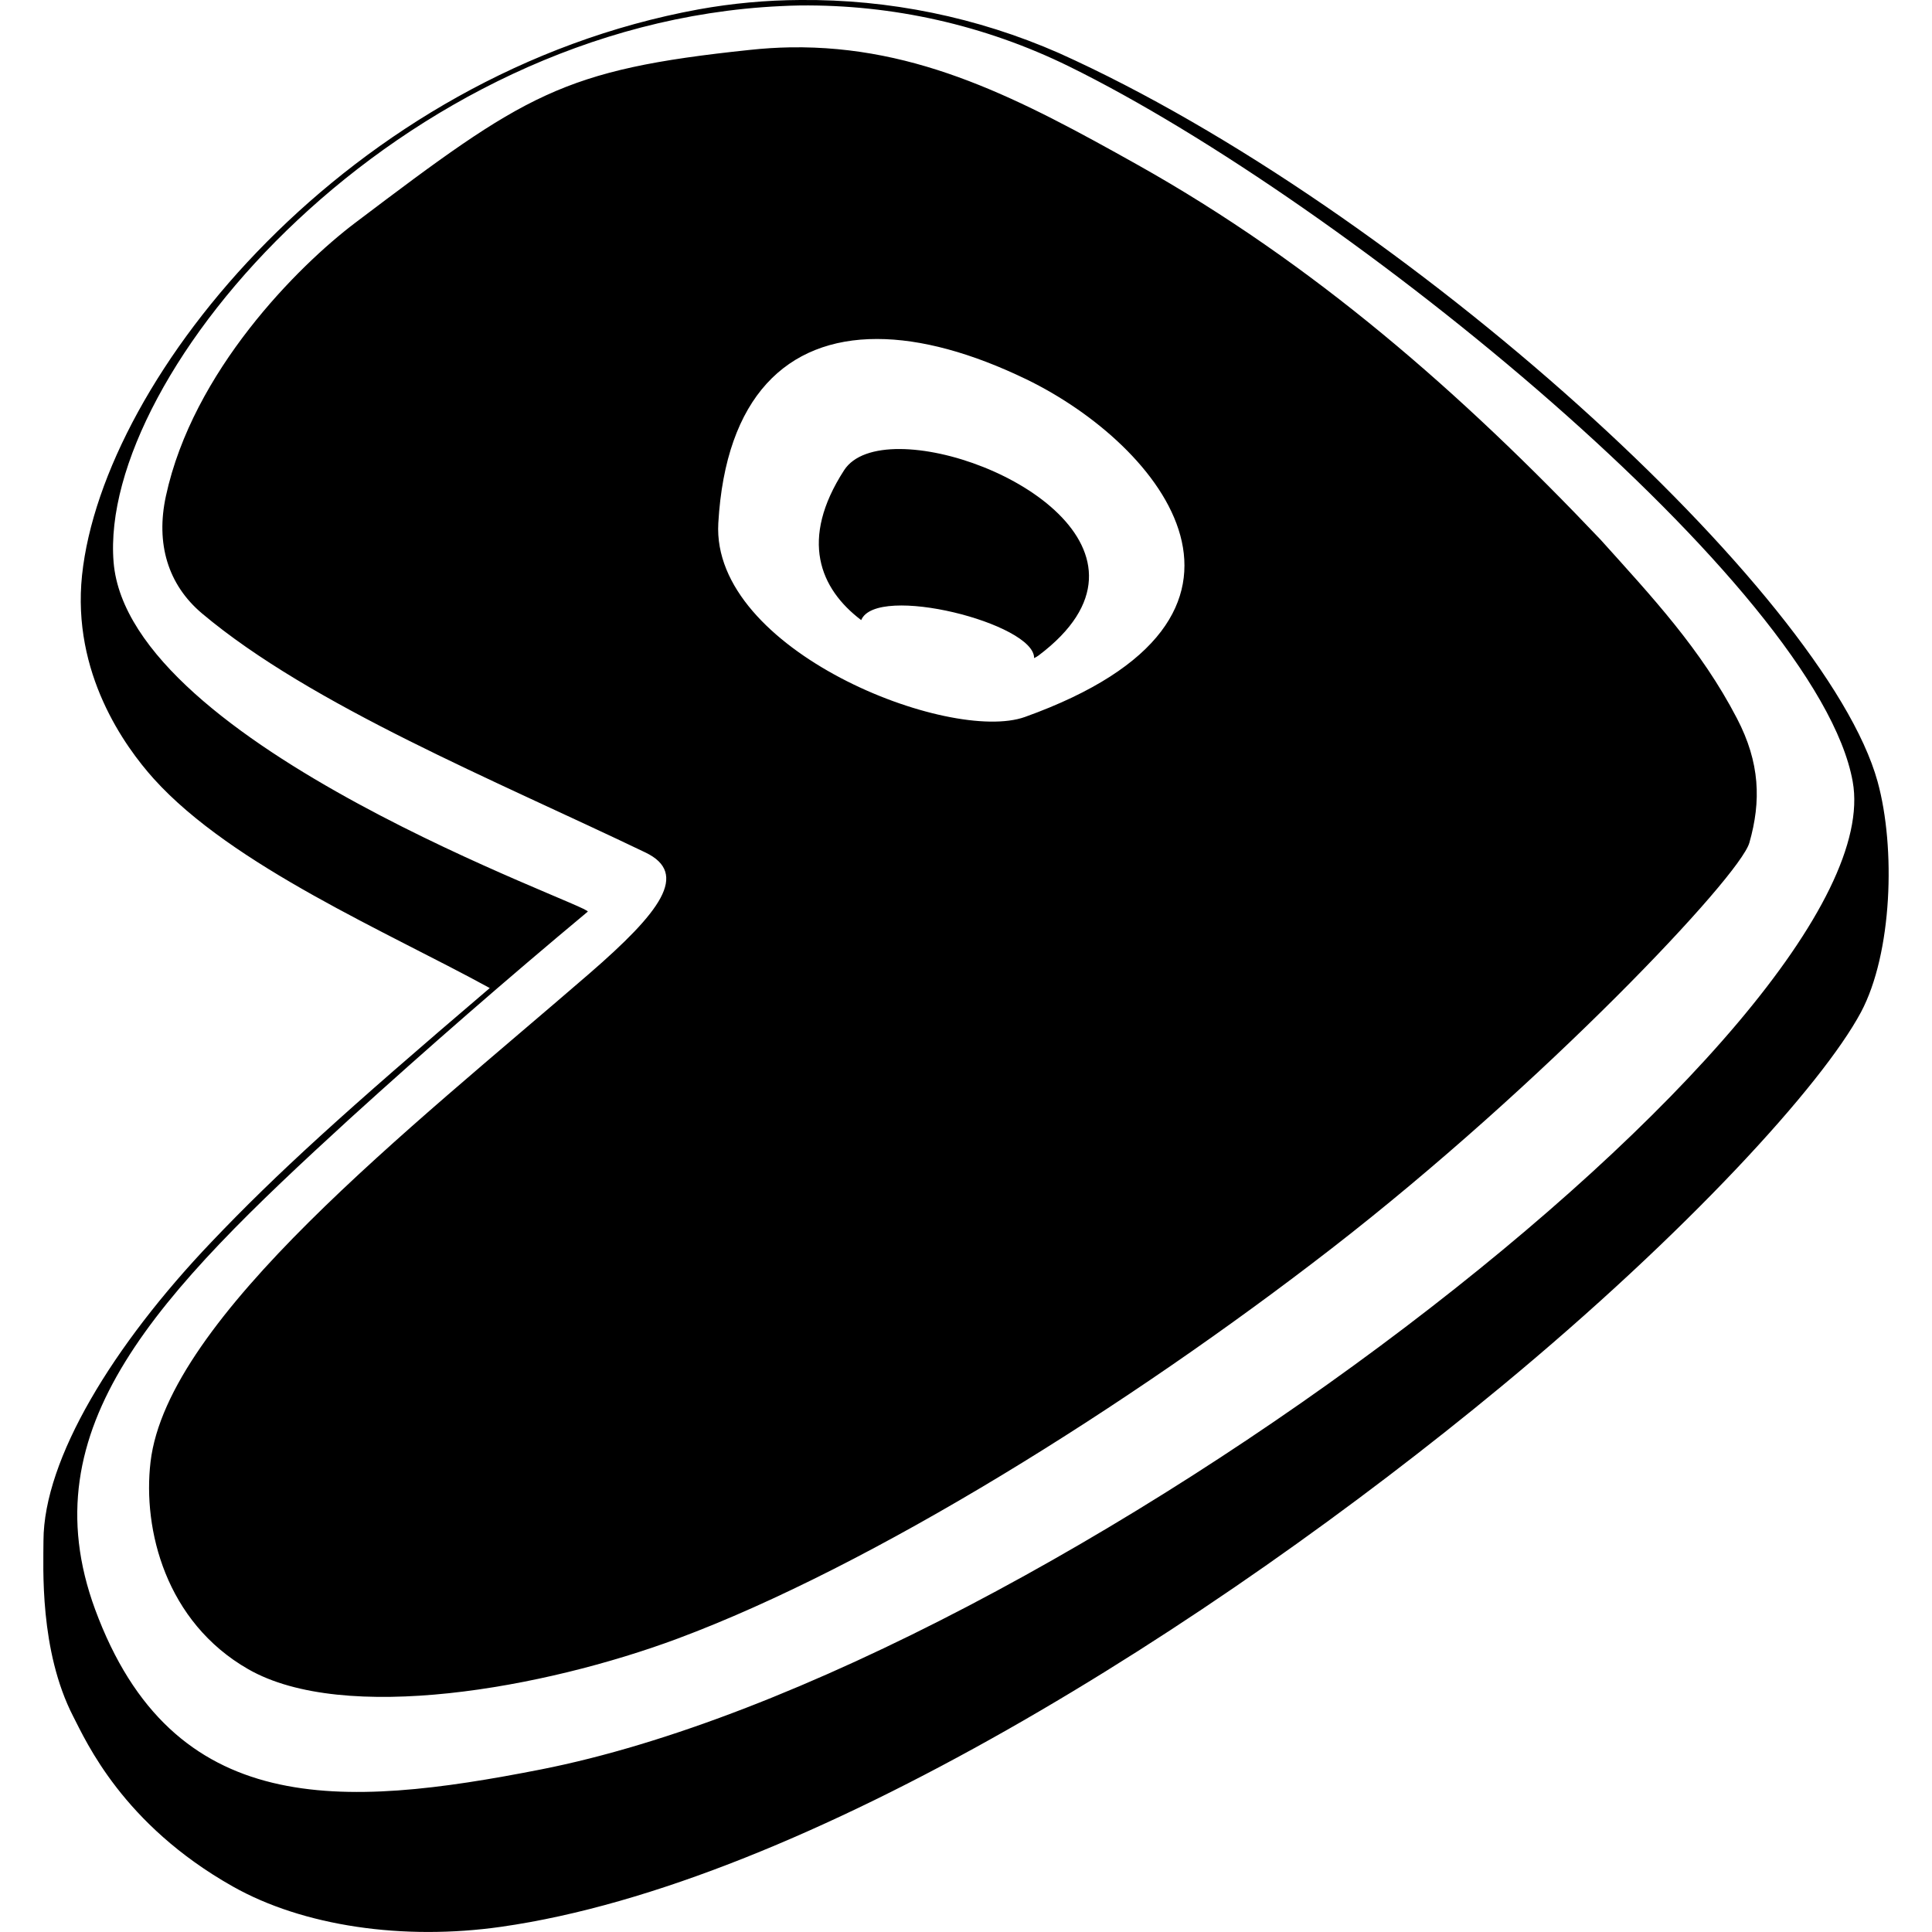
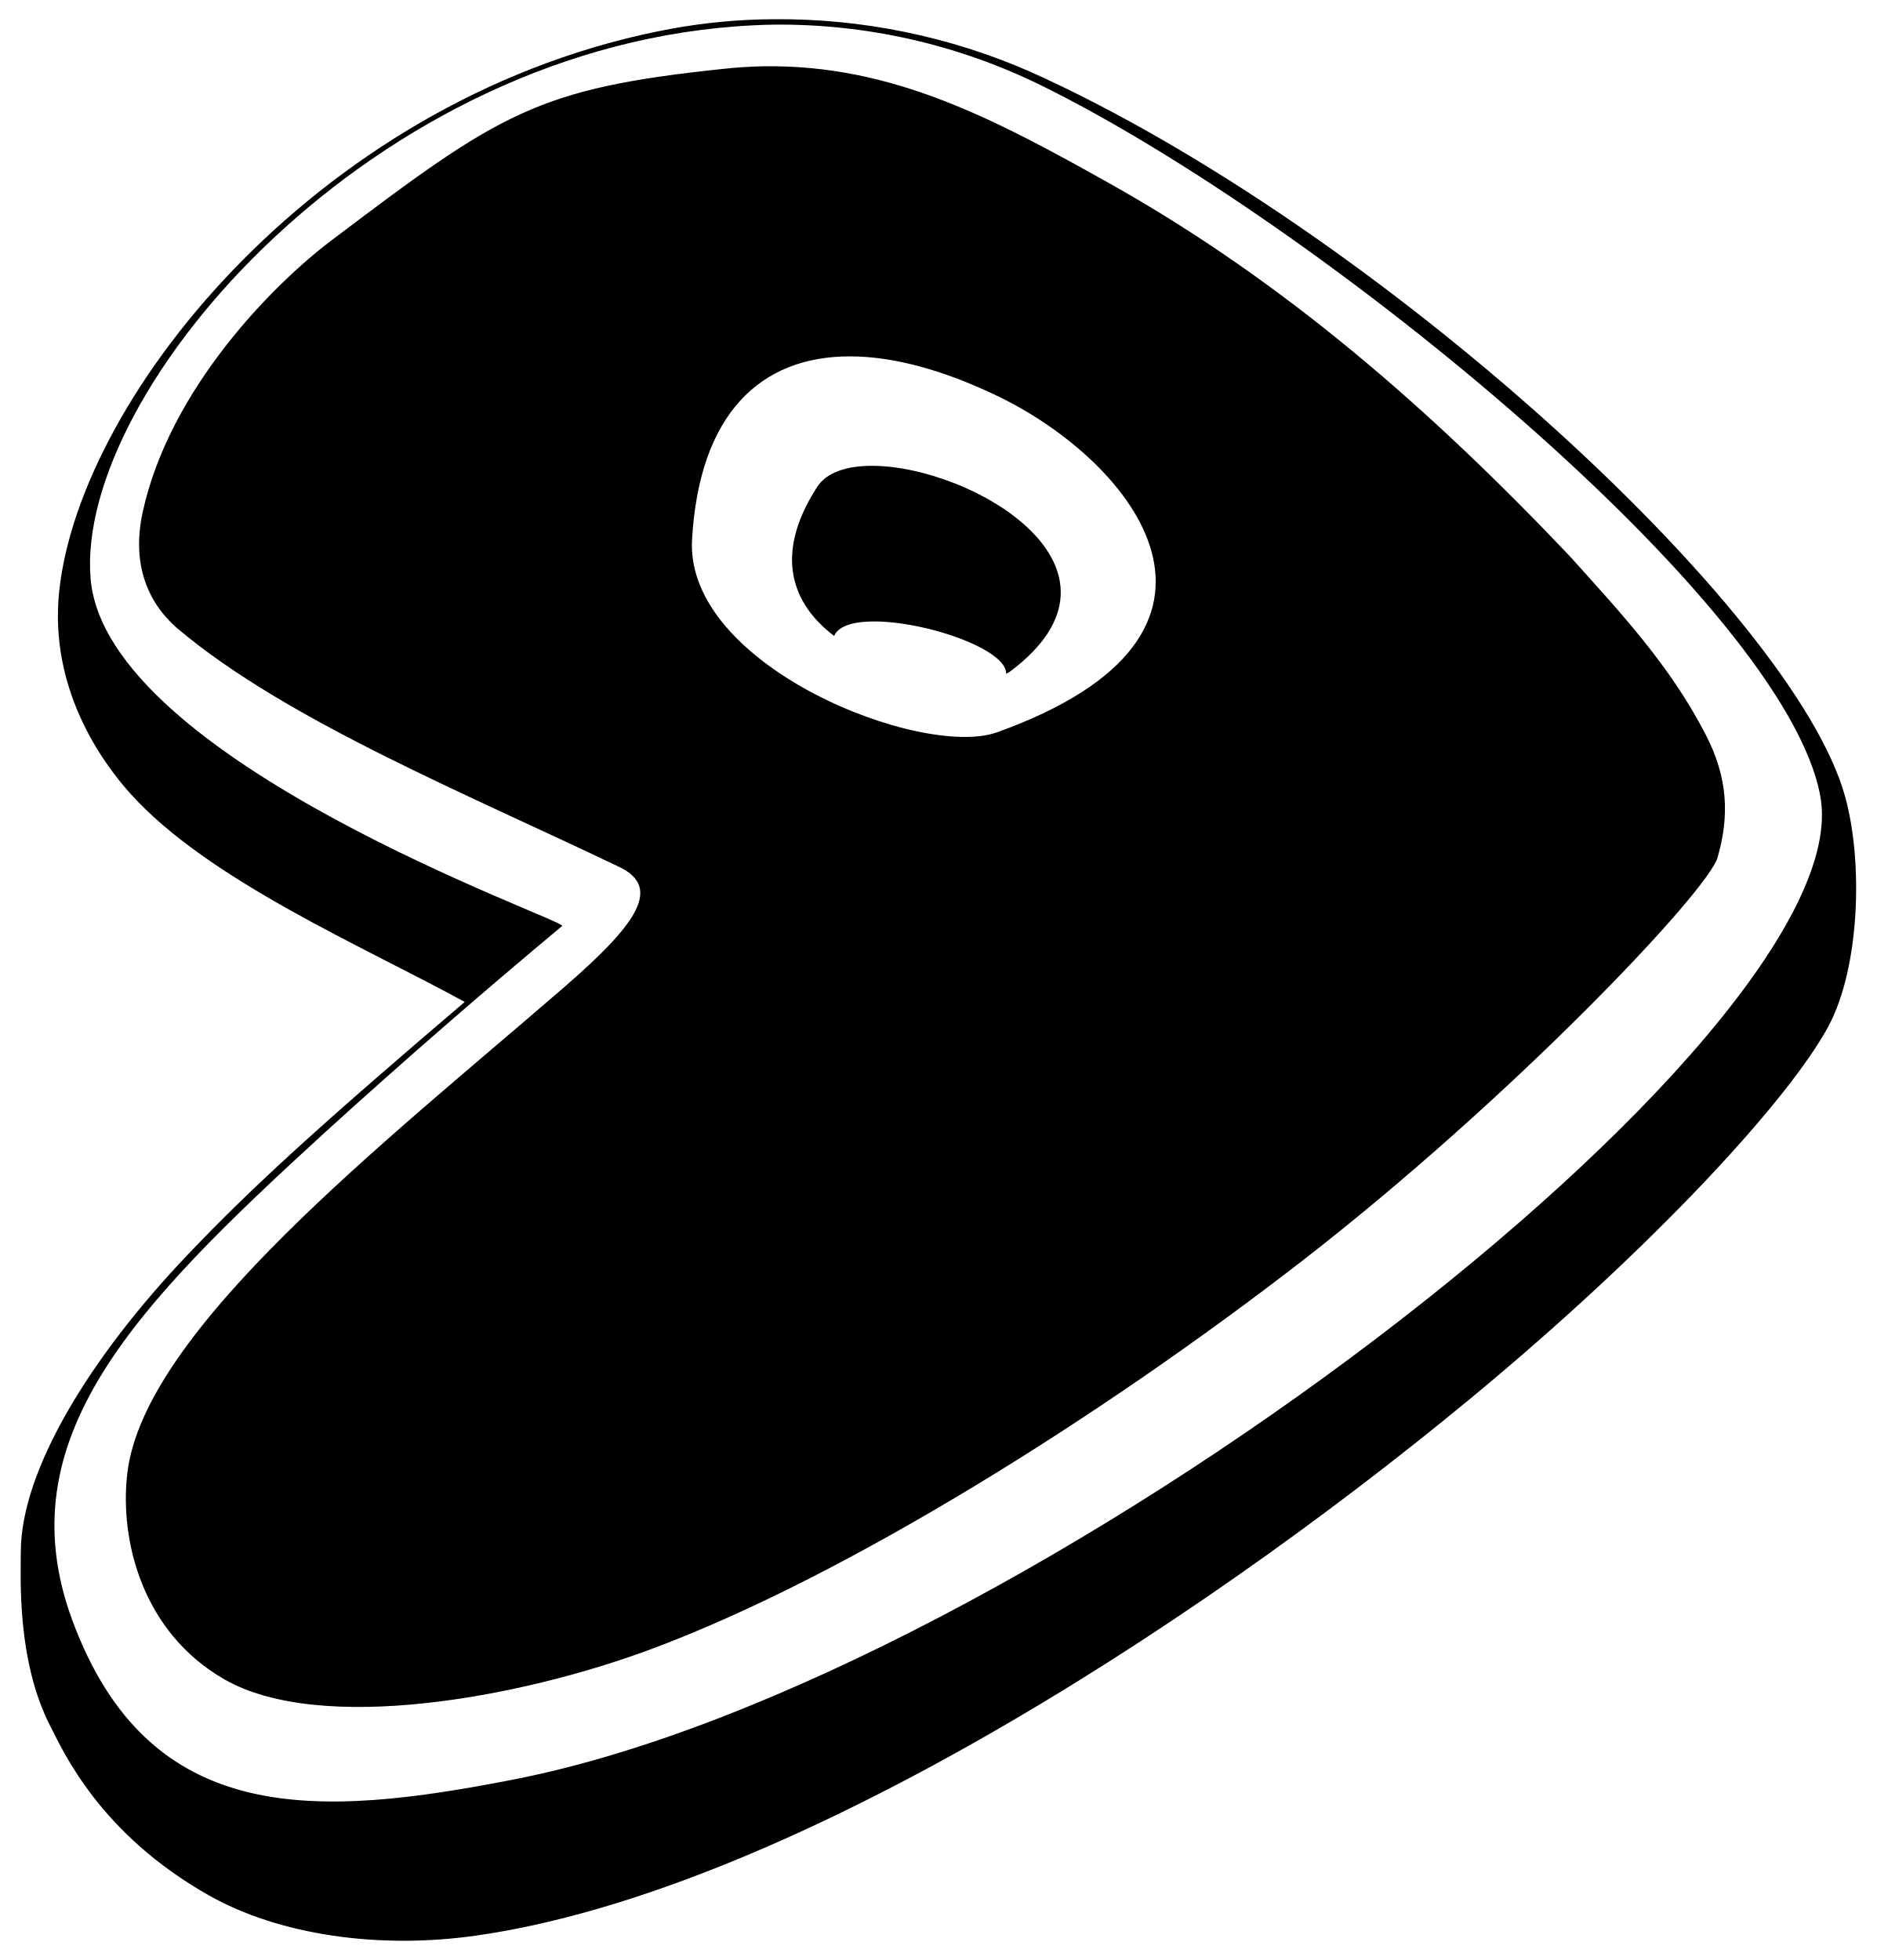
- <svg xmlns="http://www.w3.org/2000/svg" role="img" viewBox="0 0 24 24">
+ <svg xmlns="http://www.w3.org/2000/svg" role="img" viewBox="0.280 -0.240 23.440 24.480">
  <path d="M 9.94,0 a 7.31,7.31 0 0,0 -1.26,0.116 c -4.344,0.795 -7.4,4.555 -7.661,7.031 c -0.126,1.215 0.53,2.125 0.89,2.526 c 0.977,1.085 2.924,1.914 4.175,2.601 c -1.81,1.543 -2.64,2.296 -3.457,3.154 C 1.403,16.712 0.543,18.125 0.54,19.138 c 0,0.325 -0.053,1.365 0.371,2.187 c 0.16,0.309 0.613,1.338 1.98,2.109 c 0.874,0.494 2.119,0.675 3.337,0.501 c 3.772,-0.538 8.823,-3.737 12.427,-6.716 c 2.297,-1.9 3.977,-3.739 4.462,-4.644 c 0.39,-0.731 0.434,-2.043 0.207,-2.866 c -0.645,-2.337 -5.887,-7.125 -10.172,-9.051 A 7.824,7.824 0 0,0 9.94,0 z m -0.008,0.068 a 7.4,7.4 0 0,1 3.344,0.755 c 3.46,1.7 9.308,6.482 9.739,8.886 c 0.534,2.972 -9.931,11.017 -16.297,12.272 c -2.47,0.485 -4.576,0.618 -5.537,-1.99 c -0.832,-2.262 0.783,-3.916 3.16,-6.09 a 92.546,92.546 0 0,1 2.96,-2.576 c 0.065,-0.069 -5.706,-2.059 -5.89,-4.343 C 1.221,4.634 4.938,0.3 9.697,0.076 c 0.08,-0.004 0.157,-0.007 0.235,-0.008 z m -0.112,0.52 a 5.647,5.647 0 0,0 -0.506,0.032 c -2.337,0.245 -2.785,0.547 -4.903,2.149 c -0.71,0.537 -2.016,1.844 -2.35,3.393 c -0.128,0.59 0.024,1.1 0.448,1.458 c 1.36,1.144 3.639,2.072 5.509,2.97 c 0.547,0.263 0.185,0.74 -0.698,1.505 c -2.227,1.928 -5.24,4.276 -5.45,6.066 c -0.099,0.842 0.19,1.988 1.213,2.574 c 1.195,0.685 3.676,0.238 5.333,-0.379 c 2.422,-0.902 5.602,-2.892 8.127,-4.848 c 2.625,-2.034 5.067,-4.617 5.188,-5.038 c 0.148,-0.517 0.133,-0.996 -0.154,-1.546 c -0.448,-0.862 -1.049,-1.503 -1.694,-2.22 c -1.732,-1.825 -3.563,-3.43 -5.754,-4.658 C 12.694,1.242 11.417,0.564 9.82,0.588 z m 1.075,3.623 c 0.546,0 1.176,0.173 1.853,0.5 c 1.688,0.817 3.422,2.961 -0.015,4.195 c -0.935,0.336 -3.9,-0.824 -3.81,-2.407 c 0.09,-1.57 0.854,-2.289 1.972,-2.288 z m 0.285,1.367 c -0.317,-0.002 -0.575,0.079 -0.694,0.263 c -0.557,0.861 -0.303,1.472 0.212,1.862 c 0.192,-0.457 2.156,0.043 2.148,0.472 a 0.32,0.32 0 0,0 0.055,-0.032 c 1.704,-1.282 -0.472,-2.557 -1.72,-2.565 z" />
</svg>
